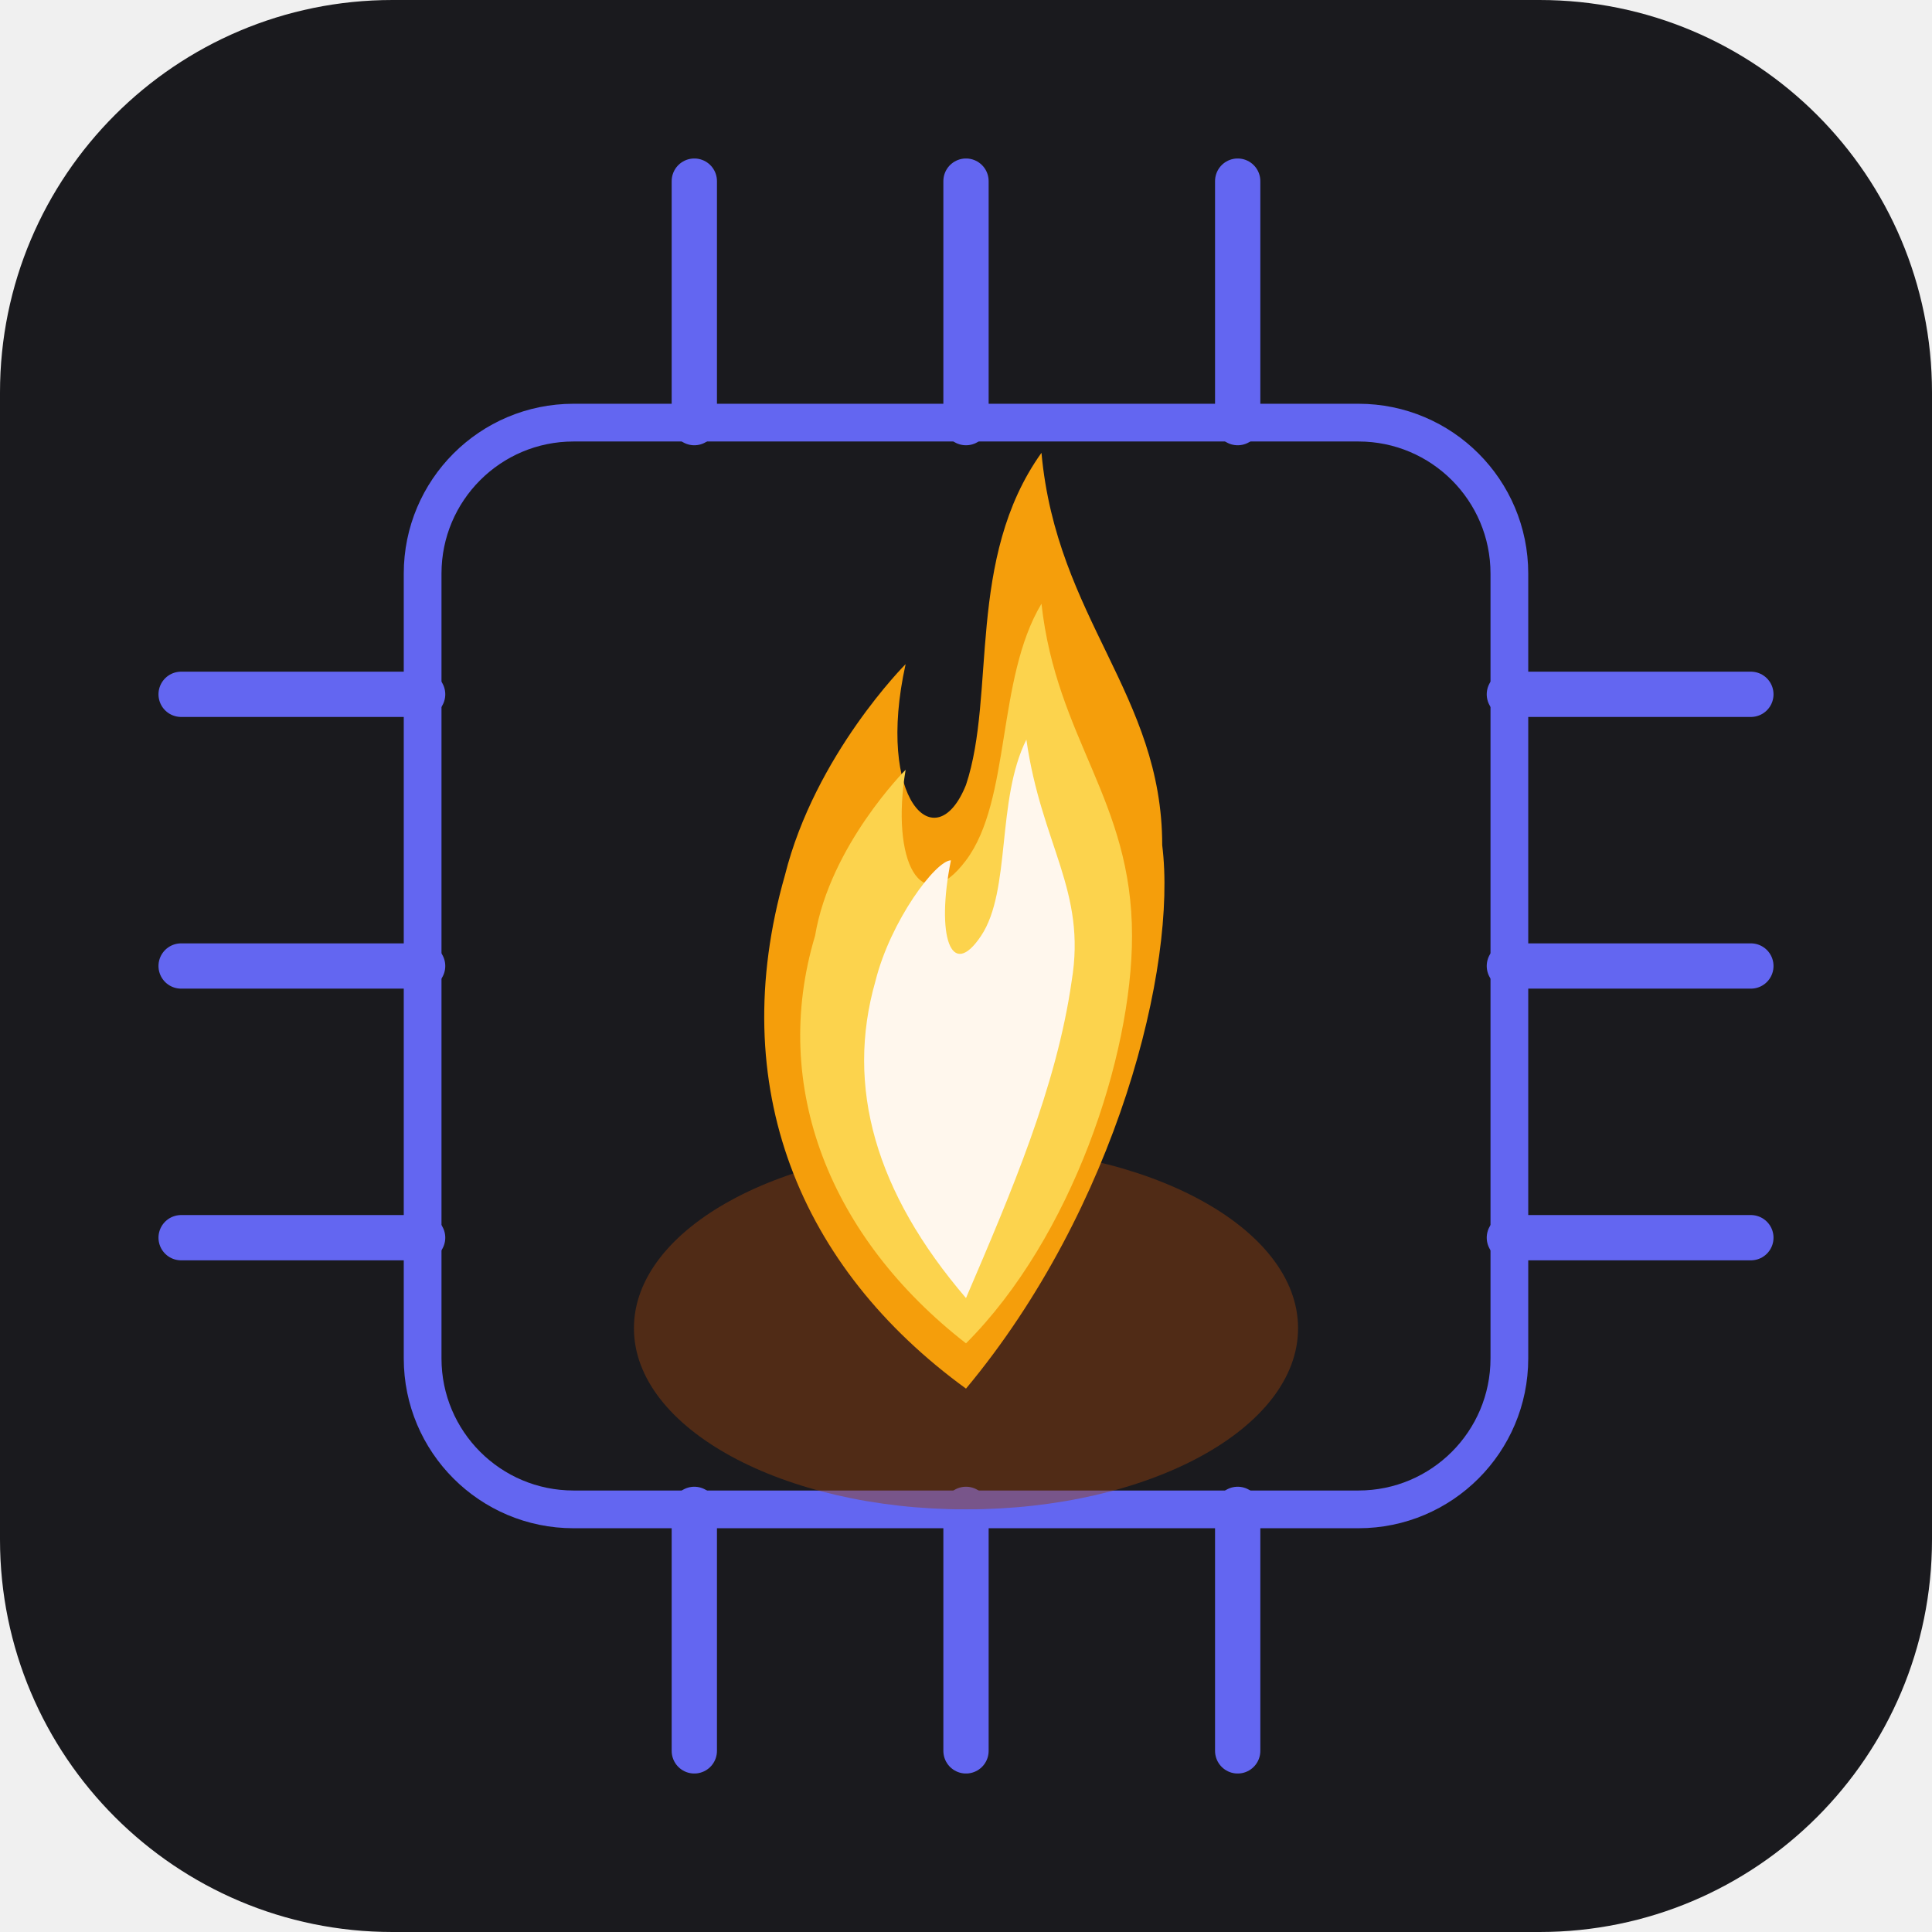
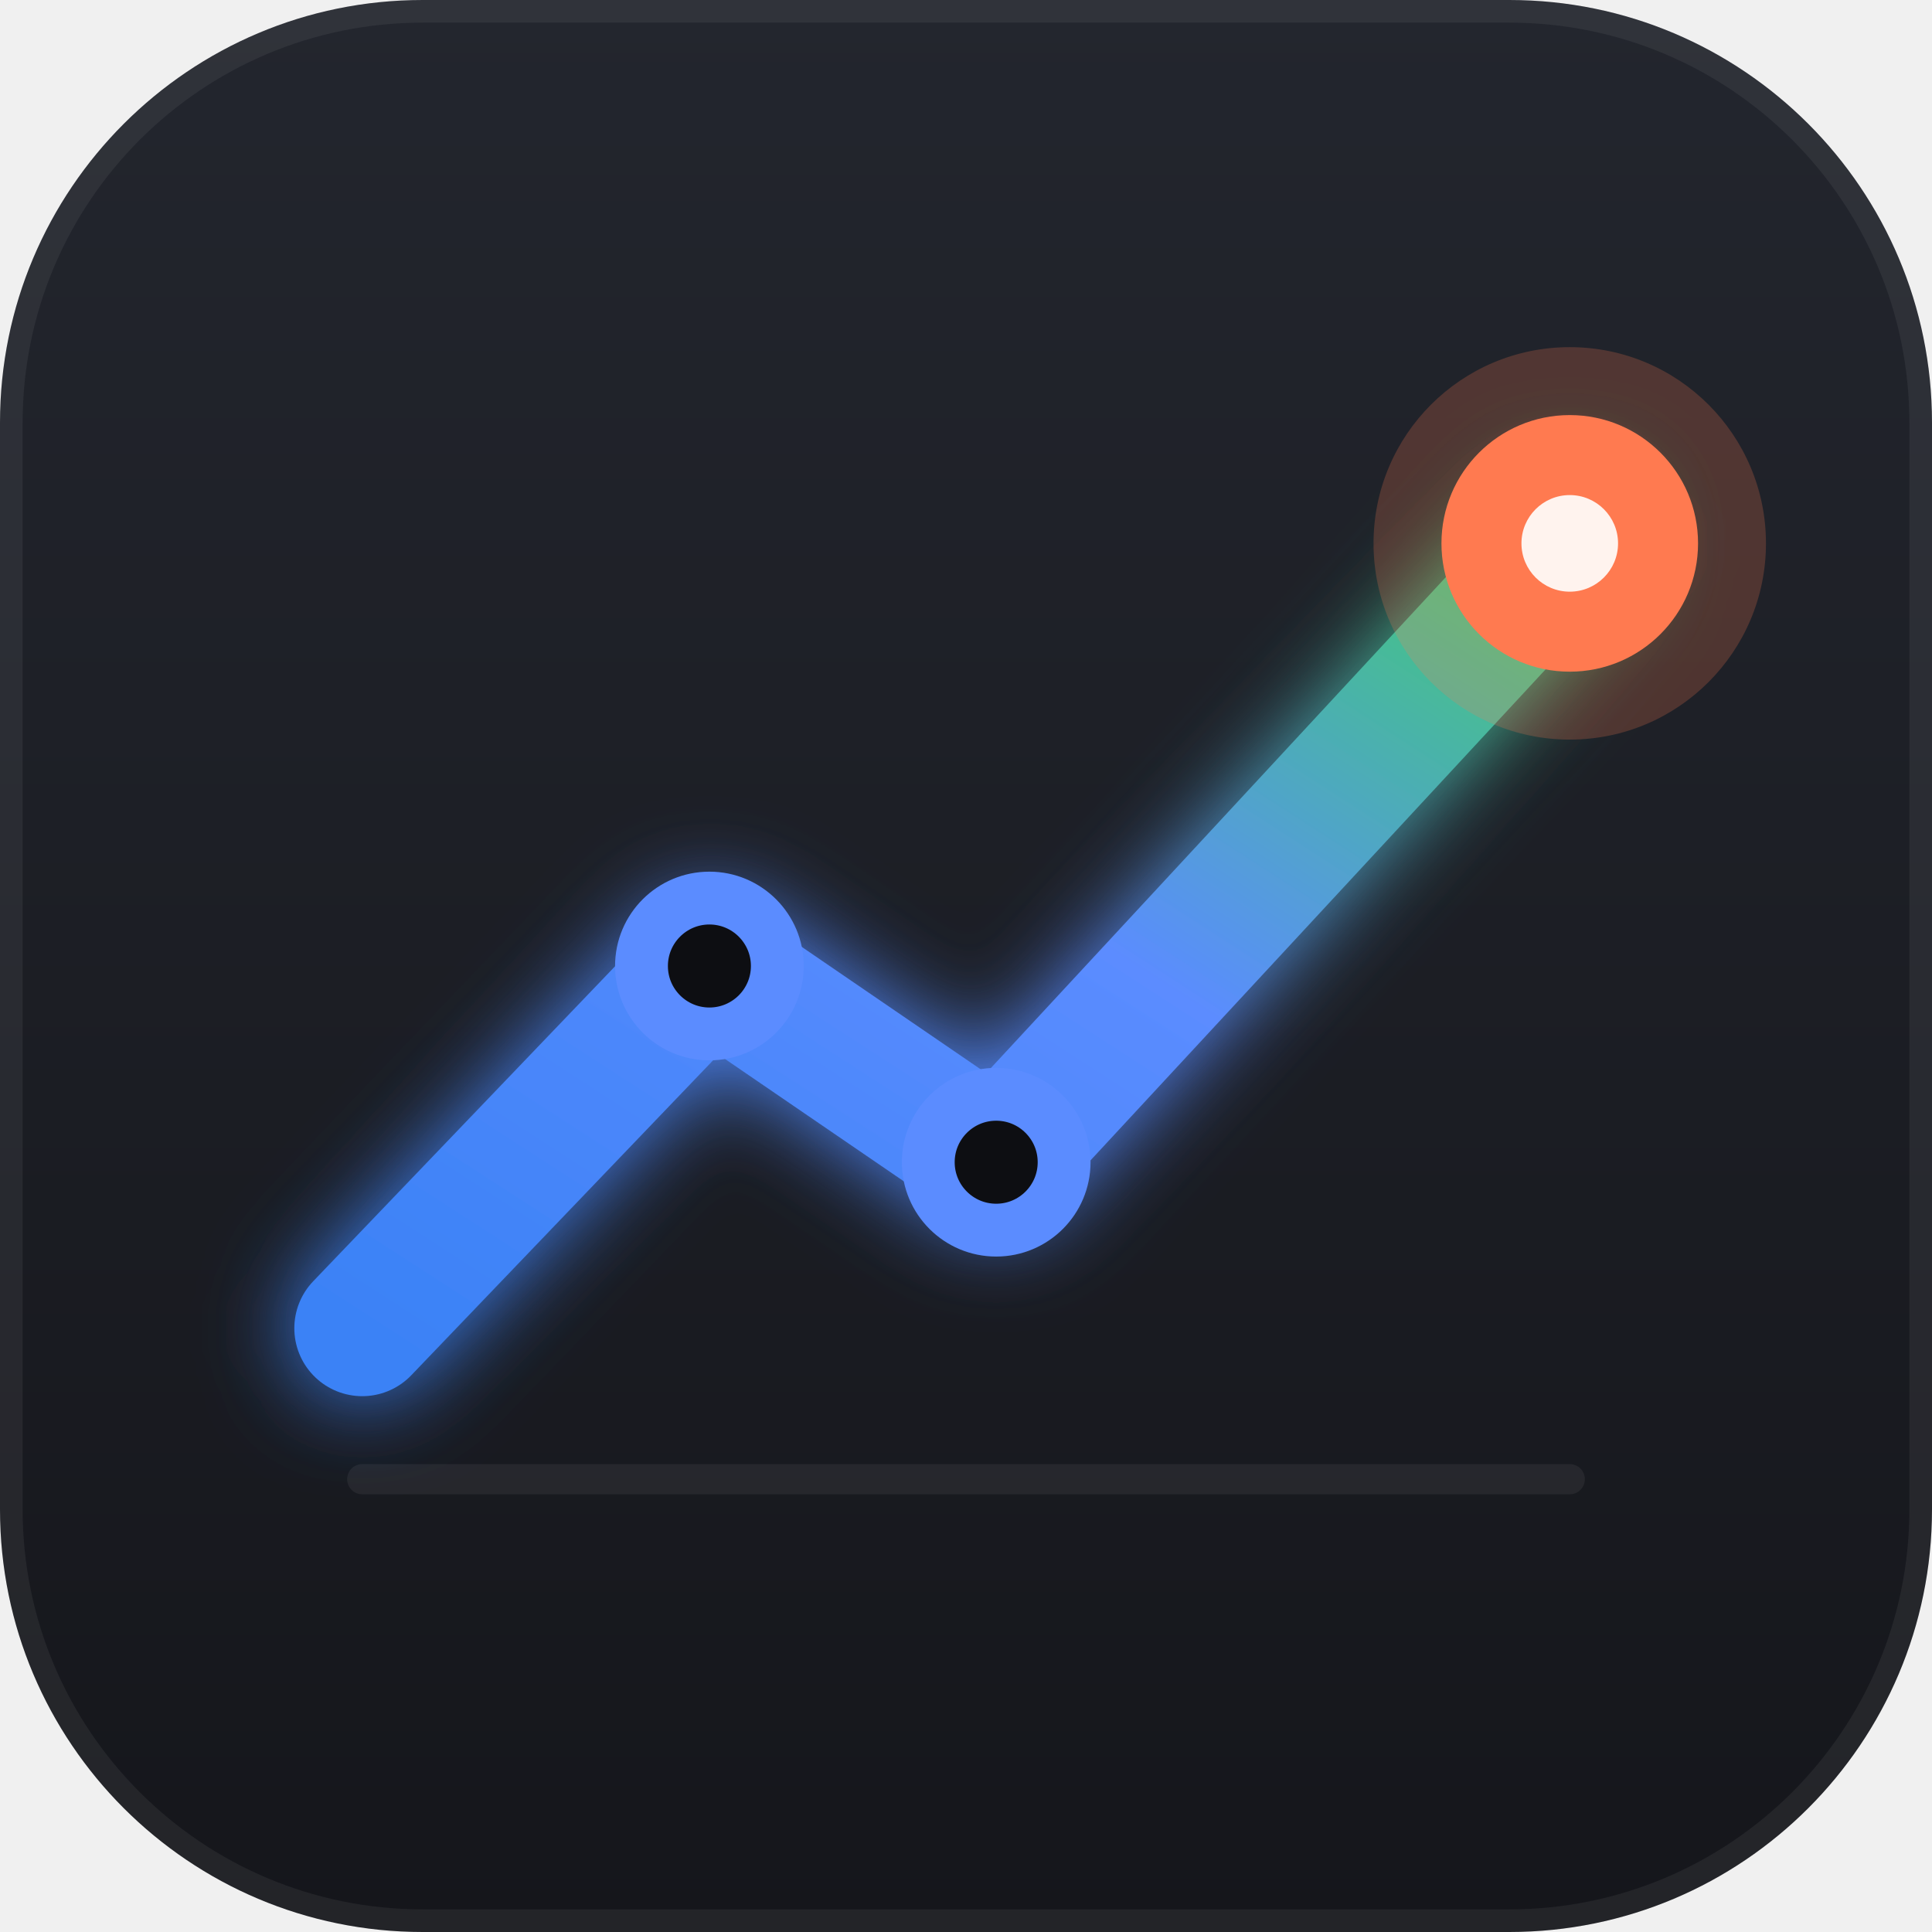
<svg xmlns="http://www.w3.org/2000/svg" viewBox="0 0 128 128" width="512" height="512">
-   <rect width="128" height="128" rx="26" fill="#1a1a1e" />
-   <rect x="28" y="28" width="72" height="72" rx="10" fill="none" stroke="#6366f1" stroke-width="2.5" />
-   <line x1="12" y1="46" x2="28" y2="46" stroke="#6366f1" stroke-width="3" stroke-linecap="round" />
-   <line x1="12" y1="64" x2="28" y2="64" stroke="#6366f1" stroke-width="3" stroke-linecap="round" />
-   <line x1="12" y1="82" x2="28" y2="82" stroke="#6366f1" stroke-width="3" stroke-linecap="round" />
-   <line x1="100" y1="46" x2="116" y2="46" stroke="#6366f1" stroke-width="3" stroke-linecap="round" />
-   <line x1="100" y1="64" x2="116" y2="64" stroke="#6366f1" stroke-width="3" stroke-linecap="round" />
-   <line x1="100" y1="82" x2="116" y2="82" stroke="#6366f1" stroke-width="3" stroke-linecap="round" />
-   <line x1="46" y1="12" x2="46" y2="28" stroke="#6366f1" stroke-width="3" stroke-linecap="round" />
-   <line x1="64" y1="12" x2="64" y2="28" stroke="#6366f1" stroke-width="3" stroke-linecap="round" />
-   <line x1="82" y1="12" x2="82" y2="28" stroke="#6366f1" stroke-width="3" stroke-linecap="round" />
-   <line x1="46" y1="100" x2="46" y2="116" stroke="#6366f1" stroke-width="3" stroke-linecap="round" />
-   <line x1="64" y1="100" x2="64" y2="116" stroke="#6366f1" stroke-width="3" stroke-linecap="round" />
-   <line x1="82" y1="100" x2="82" y2="116" stroke="#6366f1" stroke-width="3" stroke-linecap="round" />
-   <clipPath id="chip">
-     <rect x="28" y="28" width="72" height="72" rx="10" />
-   </clipPath>
-   <g clip-path="url(#chip)">
-     <ellipse cx="64" cy="88" rx="22" ry="12" fill="#92400e" opacity="0.45" />
-     <path d="M64 92 C53 84 48 72 52 58 C54 50 60 44 60 44 C58 53 62 57 64 52 C66 46 64 37 69 30 C70 41 77 46 77 56 C78 64 74 80 64 92 Z" fill="#F59E0B" />
-     <path d="M64 89 C55 82 51 72 54 62 C55 56 60 51 60 51 C59 57 61 61 64 57 C67 53 66 45 69 40 C70 49 75 53 75 62 C75 70 71 82 64 89 Z" fill="#FCD34D" />
-     <path d="M64 86 C58 79 56 72 58 65 C59 61 62 57 63 57 C62 62 63 65 65 62 C67 59 66 53 68 49 C69 56 72 59 71 65 C70 72 67 79 64 86 Z" fill="#fff7ed" />
+   <defs>
+     <linearGradient id="bg" x1="0" y1="0" x2="0" y2="1">
+       <stop offset="0" stop-color="#23262e" />
+       <stop offset="1" stop-color="#15161b" />
+     </linearGradient>
+     <linearGradient id="line" x1="0" y1="1" x2="1" y2="0">
+       <stop offset="0" stop-color="#3b82f6" />
+       <stop offset="0.55" stop-color="#5b8cff" />
+       <stop offset="1" stop-color="#3ecf6b" />
+     </linearGradient>
+     <filter id="glow" x="-40%" y="-40%" width="180%" height="180%">
+       <feGaussianBlur stdDeviation="3" result="b" />
+       <feMerge>
+         <feMergeNode in="b" />
+         <feMergeNode in="SourceGraphic" />
+       </feMerge>
+     </filter>
+   </defs>
+   <rect width="128" height="128" rx="28" fill="url(#bg)" />
+   <rect x="0.75" y="0.75" width="126.5" height="126.5" rx="27.25" fill="none" stroke="#ffffff" stroke-opacity="0.06" stroke-width="1.5" />
+   <g stroke="#ffffff" stroke-opacity="0.06" stroke-width="2" stroke-linecap="round">
+     <line x1="24" y1="98" x2="104" y2="98" />
  </g>
+   <polyline points="24,88 47,64 66,77 104,36" fill="none" stroke="url(#line)" stroke-width="9" stroke-linecap="round" stroke-linejoin="round" filter="url(#glow)" />
+   <circle cx="47" cy="64" r="4.5" fill="#0d0e12" stroke="#5b8cff" stroke-width="3.5" />
+   <circle cx="66" cy="77" r="4.5" fill="#0d0e12" stroke="#5b8cff" stroke-width="3.5" />
+   <circle cx="104" cy="36" r="13" fill="#ff7a50" opacity="0.22" />
+   <circle cx="104" cy="36" r="8.5" fill="#ff7a50" />
+   <circle cx="104" cy="36" r="3.2" fill="#fff3ee" />
</svg>
